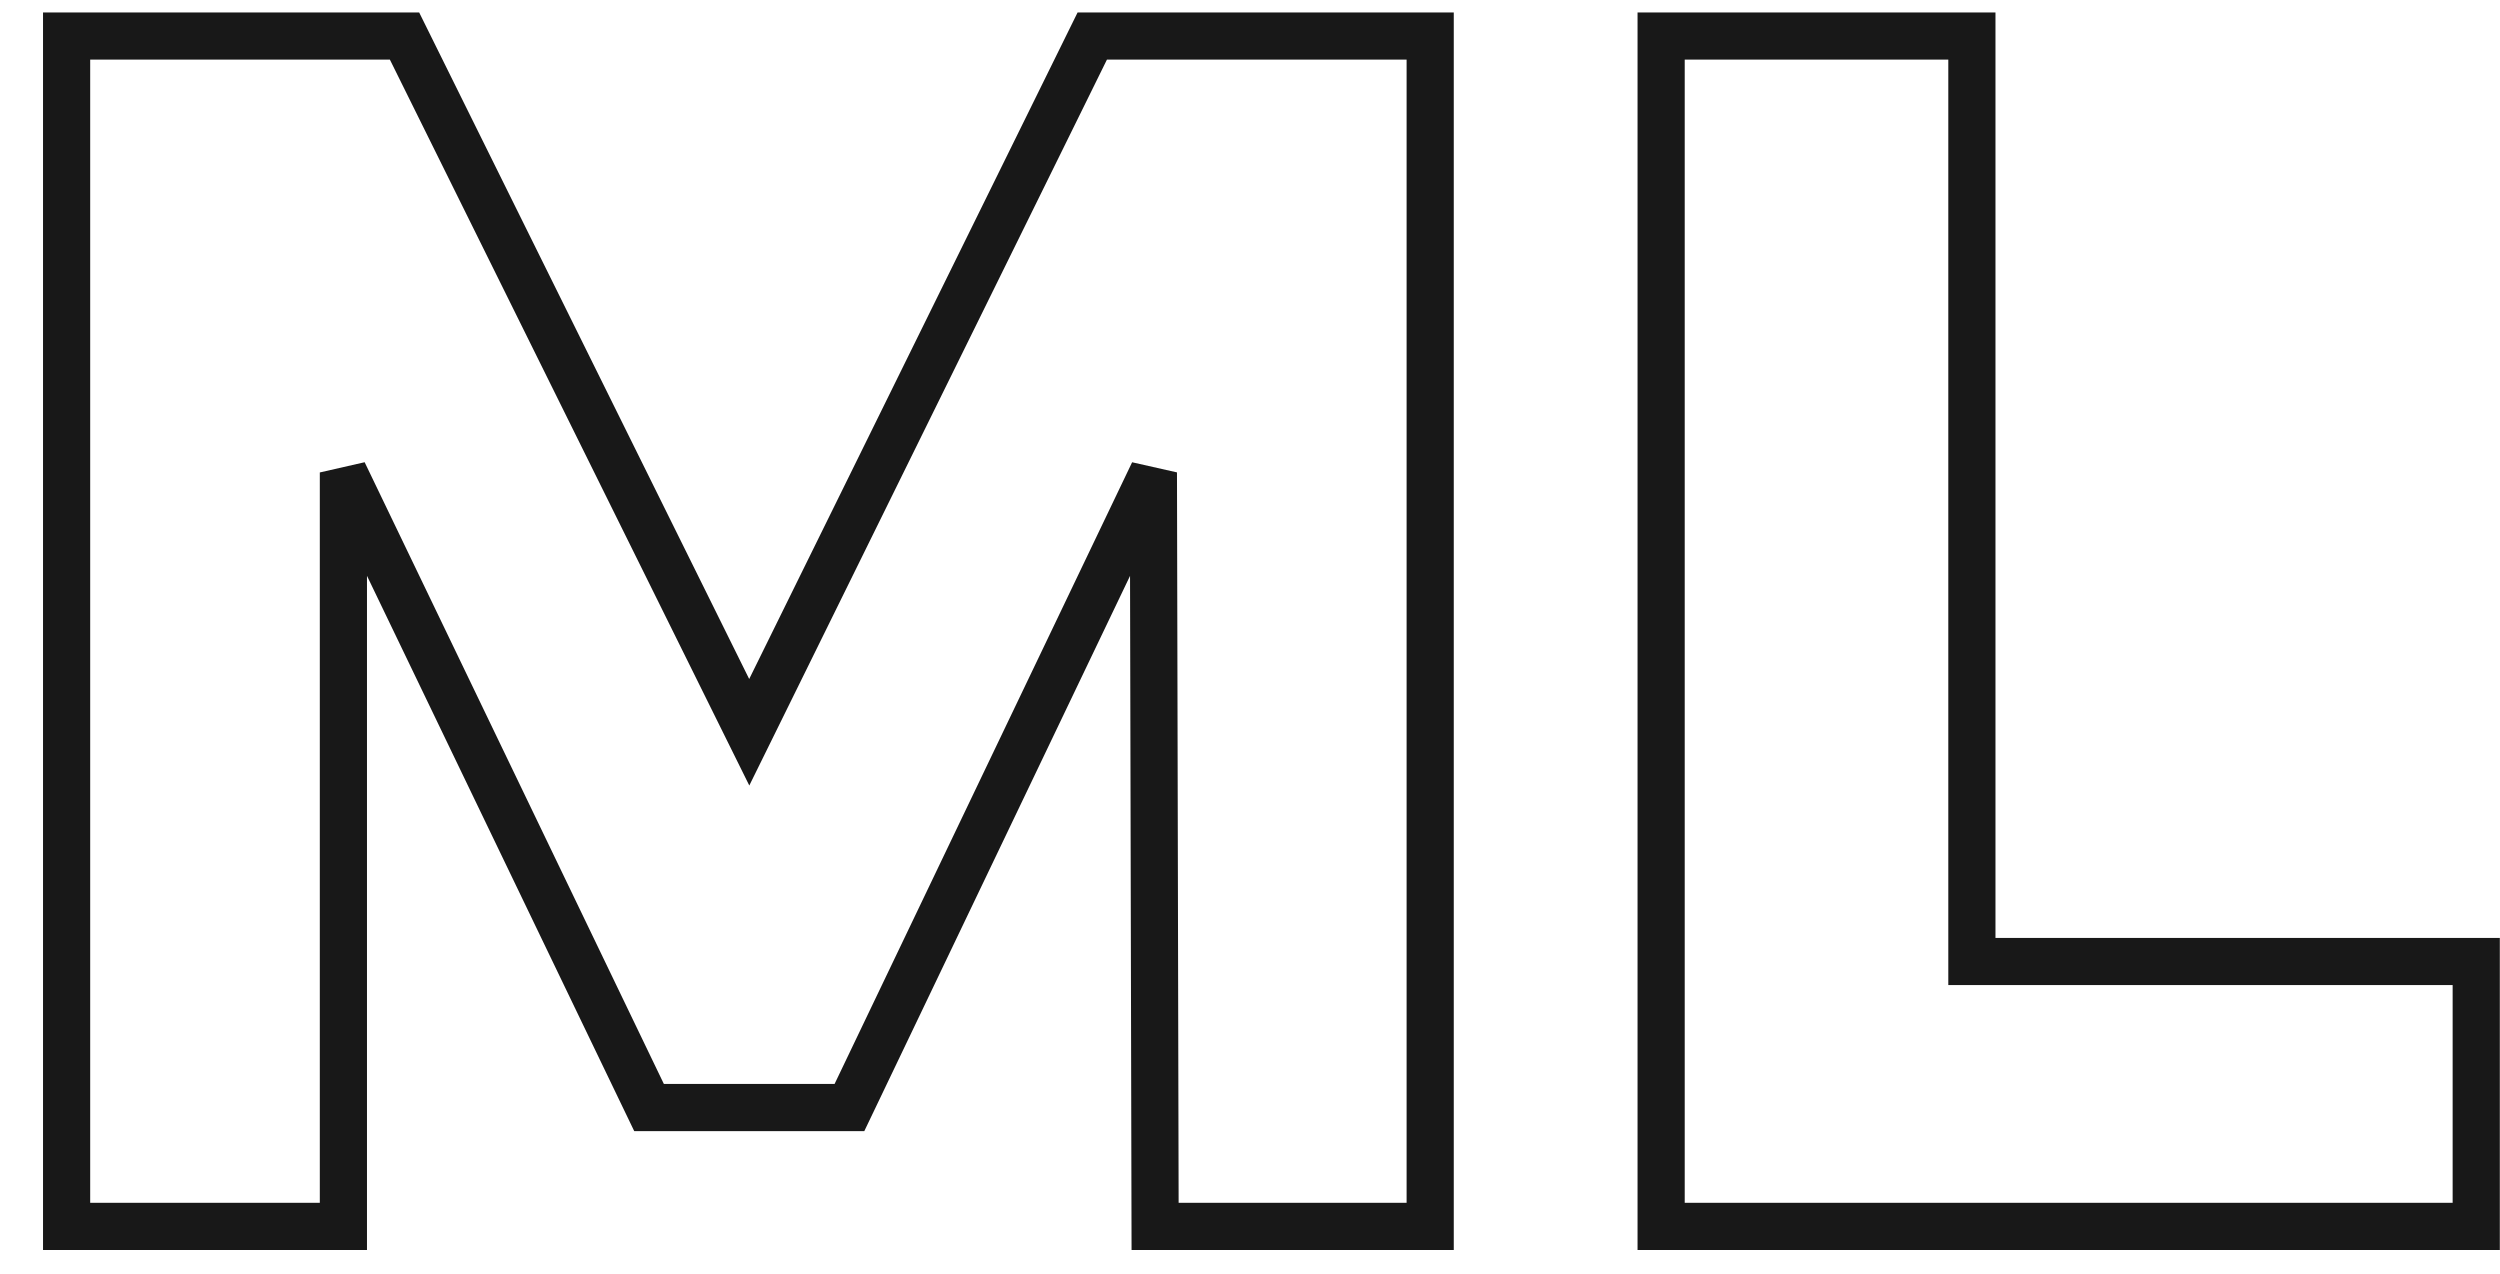
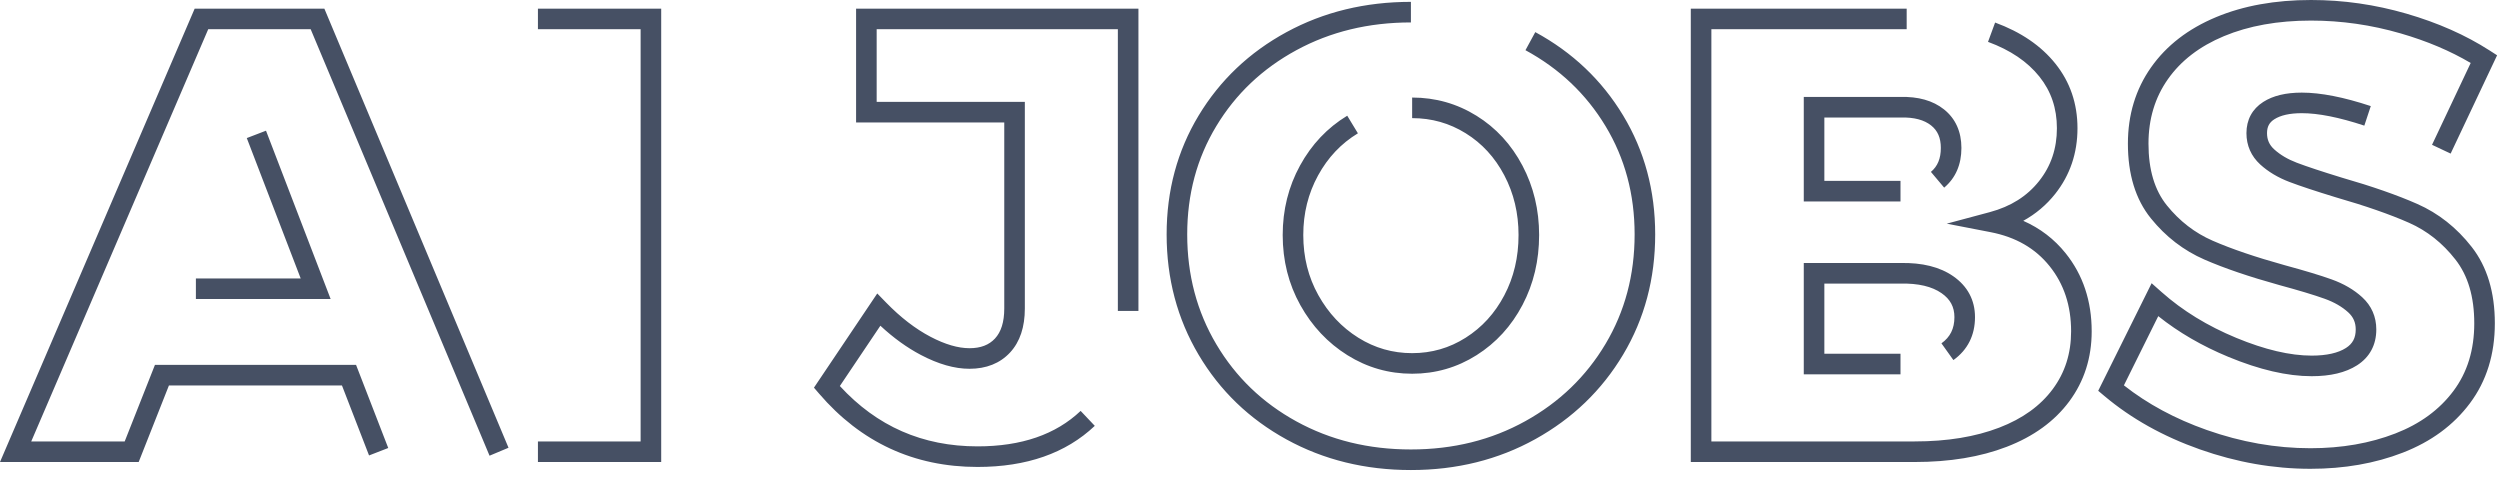
- <svg xmlns="http://www.w3.org/2000/svg" viewBox="0 0 53 27" version="1.1">
+ <svg xmlns="http://www.w3.org/2000/svg" width="267px" height="51px" viewBox="0 0 267 51" version="1.1">
  <defs />
  <g id="Page-1" stroke="none" stroke-width="1" fill="none" fill-rule="evenodd">
-     <g id="Artboard" transform="translate(-780, -503)" stroke="#181818">
-       <path d="M781.412,503.764 L788.576,503.764 L795.884,518.524 L803.156,503.764 L810.32,503.764 L810.32,529 L804.488,529 L804.452,513.016 L798.008,526.48 L793.76,526.48 L787.28,513.016 L787.28,529 L781.412,529 L781.412,503.764 Z M815.216,503.764 L821.804,503.764 L821.804,523.384 L832.496,523.384 L832.496,529 L815.216,529 L815.216,503.764 Z" id="ML" />
+     <g id="Desktop-HD-Copy-5" transform="translate(-284, -74)" fill="#465064" fill-rule="nonzero">
+       <path d="M300.548,112.969 L322.027,112.969 L325.464,121.847 L323.414,122.641 L320.521,115.167 L302.042,115.167 L298.811,123.343 L284,123.343 L304.791,74.923 L318.642,74.923 L338.31,121.819 L336.283,122.669 L317.18,77.121 L306.239,77.121 L287.336,121.145 L297.317,121.145 L300.548,112.969 Z M310.357,88.746 L312.409,87.958 L319.312,105.935 L304.921,105.935 L304.921,103.738 L316.114,103.738 L310.357,88.746 Z M341.451,77.121 L341.451,74.923 L354.616,74.923 L354.616,123.343 L341.451,123.343 L341.451,121.145 L352.418,121.145 L352.418,77.121 L341.451,77.121 Z M388.398,121.672 C393.099,121.672 396.751,120.404 399.412,117.885 L400.923,119.481 C397.825,122.413 393.631,123.87 388.398,123.87 C381.614,123.87 375.947,121.246 371.475,116.036 L370.93,115.402 L377.691,105.342 L378.635,106.312 C380.184,107.903 381.763,109.118 383.37,109.963 C384.938,110.787 386.329,111.188 387.54,111.188 C388.743,111.188 389.624,110.842 390.263,110.155 C390.913,109.455 391.255,108.403 391.255,106.946 L391.255,87.077 L375.43,87.077 L375.43,74.923 L405.585,74.923 L405.585,107.21 L403.387,107.21 L403.387,77.121 L377.628,77.121 L377.628,84.88 L393.453,84.88 L393.453,106.946 C393.453,108.919 392.937,110.505 391.873,111.65 C390.797,112.809 389.327,113.386 387.54,113.386 C385.939,113.386 384.209,112.887 382.348,111.908 C380.867,111.13 379.426,110.089 378.024,108.787 L373.696,115.227 C377.656,119.535 382.533,121.672 388.398,121.672 Z M446.919,79.361 L447.969,77.43 C451.942,79.589 455.075,82.561 457.352,86.334 C459.634,90.113 460.774,94.353 460.774,99.034 C460.774,103.757 459.635,108.04 457.355,111.861 C455.08,115.677 451.948,118.693 447.977,120.897 C444.008,123.099 439.572,124.2 434.685,124.2 C429.801,124.2 425.366,123.111 421.398,120.932 C417.424,118.75 414.29,115.732 412.014,111.892 C409.736,108.049 408.596,103.756 408.596,99.034 C408.596,94.353 409.737,90.113 412.018,86.334 C414.296,82.561 417.429,79.589 421.402,77.43 C425.369,75.275 429.802,74.198 434.685,74.198 L434.685,76.396 C430.161,76.396 426.089,77.385 422.451,79.361 C418.819,81.335 415.974,84.033 413.9,87.47 C411.829,90.9 410.794,94.747 410.794,99.034 C410.794,103.368 411.831,107.273 413.904,110.771 C415.98,114.272 418.825,117.012 422.456,119.006 C426.092,121.003 430.163,122.002 434.685,122.002 C439.206,122.002 443.275,120.993 446.911,118.975 C450.545,116.959 453.392,114.216 455.468,110.735 C457.54,107.26 458.577,103.367 458.577,99.034 C458.577,94.747 457.541,90.9 455.471,87.47 C453.396,84.033 450.552,81.335 446.919,79.361 Z M427.884,86.358 L429.024,88.237 C427.235,89.322 425.821,90.817 424.77,92.737 C423.717,94.661 423.19,96.776 423.19,99.1 C423.19,101.465 423.726,103.599 424.798,105.521 C425.874,107.449 427.295,108.96 429.07,110.07 C430.829,111.169 432.737,111.716 434.817,111.716 C436.896,111.716 438.791,111.17 440.527,110.073 C442.275,108.968 443.648,107.464 444.658,105.545 C445.673,103.618 446.18,101.475 446.18,99.1 C446.18,96.77 445.673,94.649 444.658,92.721 C443.649,90.804 442.279,89.313 440.535,88.231 C438.797,87.153 436.899,86.616 434.817,86.616 L434.817,84.418 C437.307,84.418 439.607,85.068 441.694,86.364 C443.774,87.655 445.414,89.439 446.603,91.698 C447.787,93.946 448.378,96.419 448.378,99.1 C448.378,101.824 447.787,104.319 446.603,106.568 C445.416,108.825 443.778,110.618 441.701,111.931 C439.613,113.251 437.31,113.914 434.817,113.914 C432.326,113.914 430.014,113.252 427.905,111.934 C425.812,110.625 424.133,108.84 422.879,106.592 C421.621,104.337 420.992,101.834 420.992,99.1 C420.992,96.412 421.609,93.934 422.842,91.682 C424.077,89.426 425.761,87.646 427.884,86.358 Z M488.49,121.145 C491.966,121.145 494.976,120.65 497.524,119.669 C500.019,118.708 501.914,117.337 503.234,115.556 C504.542,113.793 505.194,111.748 505.194,109.386 C505.194,106.641 504.429,104.334 502.897,102.425 C501.372,100.524 499.285,99.317 496.589,98.794 L491.911,97.887 L496.514,96.654 C498.753,96.054 500.494,94.952 501.772,93.34 C503.045,91.735 503.677,89.866 503.677,87.693 C503.677,85.565 503.057,83.742 501.808,82.181 C500.534,80.588 498.712,79.35 496.32,78.471 L497.078,76.408 C499.829,77.419 501.986,78.885 503.524,80.808 C505.089,82.764 505.875,85.073 505.875,87.693 C505.875,90.355 505.079,92.706 503.495,94.706 C502.557,95.889 501.418,96.849 500.085,97.584 C501.881,98.376 503.394,99.532 504.612,101.05 C506.465,103.36 507.392,106.153 507.392,109.386 C507.392,112.212 506.593,114.716 505,116.865 C503.419,118.997 501.182,120.615 498.314,121.72 C495.498,122.805 492.223,123.343 488.49,123.343 L464.577,123.343 L464.577,74.923 L487.633,74.923 L487.633,77.121 L466.775,77.121 L466.775,121.145 L488.49,121.145 Z M486.973,93.32 L486.973,95.517 L476.643,95.517 L476.643,84.352 L477.742,84.352 L486.944,84.352 C488.856,84.302 490.426,84.734 491.614,85.679 C492.853,86.665 493.479,88.073 493.479,89.803 C493.479,91.566 492.863,93.009 491.637,94.04 L490.222,92.358 C490.931,91.762 491.281,90.941 491.281,89.803 C491.281,88.719 490.94,87.951 490.245,87.399 C489.499,86.806 488.432,86.512 486.973,86.55 L478.841,86.55 L478.841,93.32 L486.973,93.32 Z M486.973,111.782 L486.973,113.98 L476.643,113.98 L476.643,102.089 L477.742,102.089 L486.95,102.089 C489.276,102.041 491.171,102.502 492.613,103.506 C494.136,104.567 494.93,106.056 494.93,107.87 C494.93,109.802 494.147,111.368 492.623,112.456 L491.346,110.668 C492.284,109.998 492.732,109.102 492.732,107.87 C492.732,106.782 492.295,105.963 491.357,105.31 C490.336,104.599 488.891,104.247 486.973,104.287 L478.841,104.287 L478.841,111.782 L486.973,111.782 Z M519.681,119.922 C523.367,121.222 527.057,121.87 530.756,121.87 C534.097,121.87 537.116,121.344 539.82,120.296 C542.469,119.27 544.531,117.756 546.03,115.751 C547.509,113.771 548.251,111.376 548.251,108.529 C548.251,105.684 547.575,103.427 546.242,101.722 C544.857,99.95 543.21,98.646 541.29,97.797 C539.252,96.897 536.649,95.989 533.467,95.074 C531.292,94.408 529.645,93.863 528.519,93.435 C527.295,92.97 526.253,92.349 525.399,91.571 C524.424,90.681 523.92,89.541 523.92,88.22 C523.92,86.795 524.536,85.642 525.712,84.889 C526.767,84.212 528.144,83.891 529.832,83.891 C531.855,83.891 534.306,84.374 537.2,85.331 L536.51,87.418 C533.821,86.528 531.59,86.088 529.832,86.088 C528.532,86.088 527.557,86.316 526.898,86.739 C526.359,87.084 526.118,87.536 526.118,88.22 C526.118,88.922 526.361,89.474 526.88,89.947 C527.521,90.531 528.325,91.01 529.3,91.38 C530.372,91.787 531.978,92.319 534.092,92.967 C537.346,93.903 540.04,94.842 542.178,95.787 C544.434,96.785 546.37,98.316 547.974,100.368 C549.63,102.488 550.449,105.22 550.449,108.529 C550.449,111.836 549.564,114.694 547.79,117.066 C546.037,119.413 543.637,121.174 540.615,122.345 C537.648,123.495 534.36,124.068 530.756,124.068 C526.805,124.068 522.868,123.376 518.95,121.995 C515.026,120.611 511.624,118.711 508.75,116.293 L508.089,115.737 L513.794,104.248 L514.869,105.201 C517.104,107.184 519.758,108.812 522.835,110.085 C525.898,111.352 528.584,111.98 530.887,111.98 C532.496,111.98 533.713,111.697 534.549,111.163 C535.262,110.708 535.591,110.092 535.591,109.188 C535.591,108.441 535.335,107.856 534.794,107.362 C534.138,106.762 533.297,106.274 532.264,105.904 C531.131,105.498 529.519,105.011 527.428,104.445 C524.217,103.553 521.555,102.647 519.437,101.723 C517.207,100.75 515.295,99.278 513.713,97.318 C512.07,95.283 511.26,92.611 511.26,89.341 C511.26,86.262 512.085,83.535 513.735,81.192 C515.376,78.862 517.696,77.074 520.672,75.832 C523.605,74.608 526.99,74 530.821,74 C534.266,74 537.666,74.487 541.019,75.461 C544.37,76.435 547.324,77.742 549.878,79.384 L550.69,79.905 L545.728,90.404 L543.741,89.465 L547.87,80.727 C545.691,79.437 543.203,78.385 540.405,77.572 C537.252,76.656 534.058,76.198 530.821,76.198 C527.268,76.198 524.169,76.755 521.519,77.86 C518.912,78.948 516.925,80.479 515.532,82.457 C514.149,84.422 513.458,86.706 513.458,89.341 C513.458,92.138 514.121,94.323 515.423,95.937 C516.786,97.625 518.413,98.878 520.315,99.708 C522.329,100.587 524.898,101.461 528.01,102.325 C530.145,102.904 531.809,103.406 533.006,103.835 C534.302,104.3 535.396,104.934 536.277,105.74 C537.275,106.652 537.789,107.826 537.789,109.188 C537.789,110.834 537.085,112.152 535.732,113.016 C534.501,113.801 532.883,114.178 530.887,114.178 C528.267,114.178 525.305,113.486 521.994,112.116 C519.179,110.951 516.681,109.501 514.502,107.764 L510.833,115.155 C513.355,117.141 516.303,118.731 519.681,119.922 Z" id="AI-JOBS-Copy-5" />
    </g>
  </g>
</svg>
